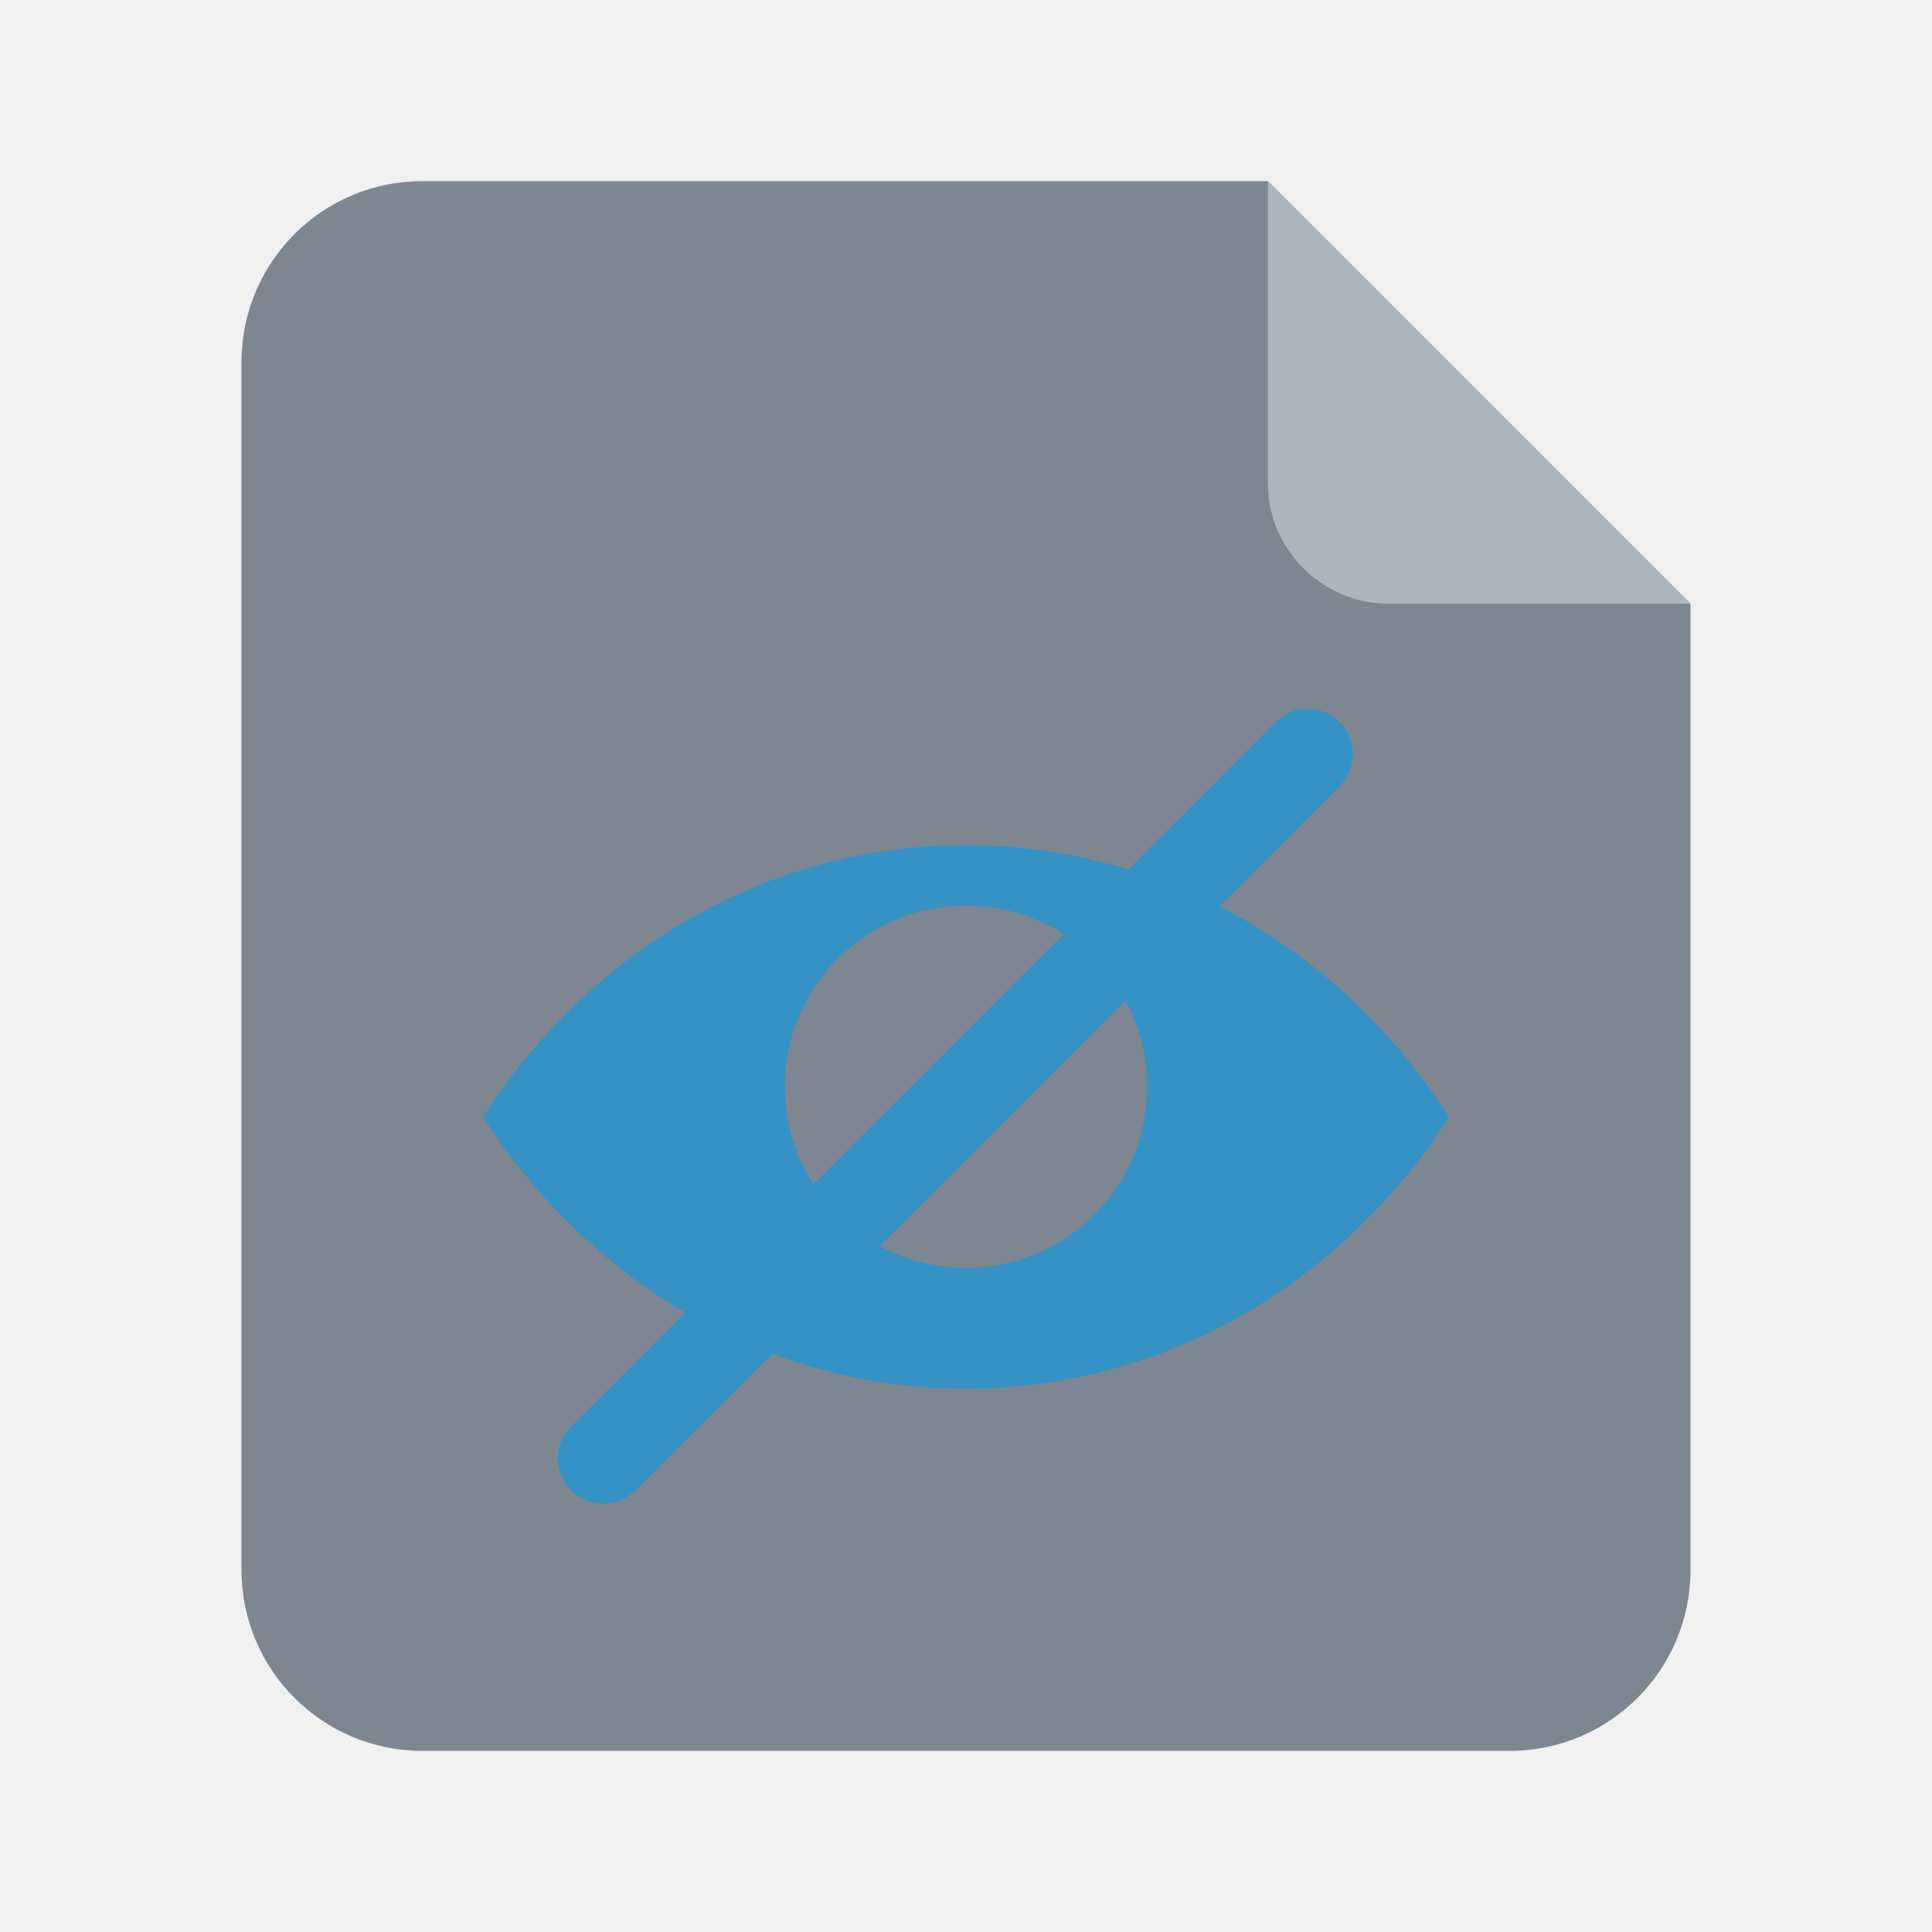
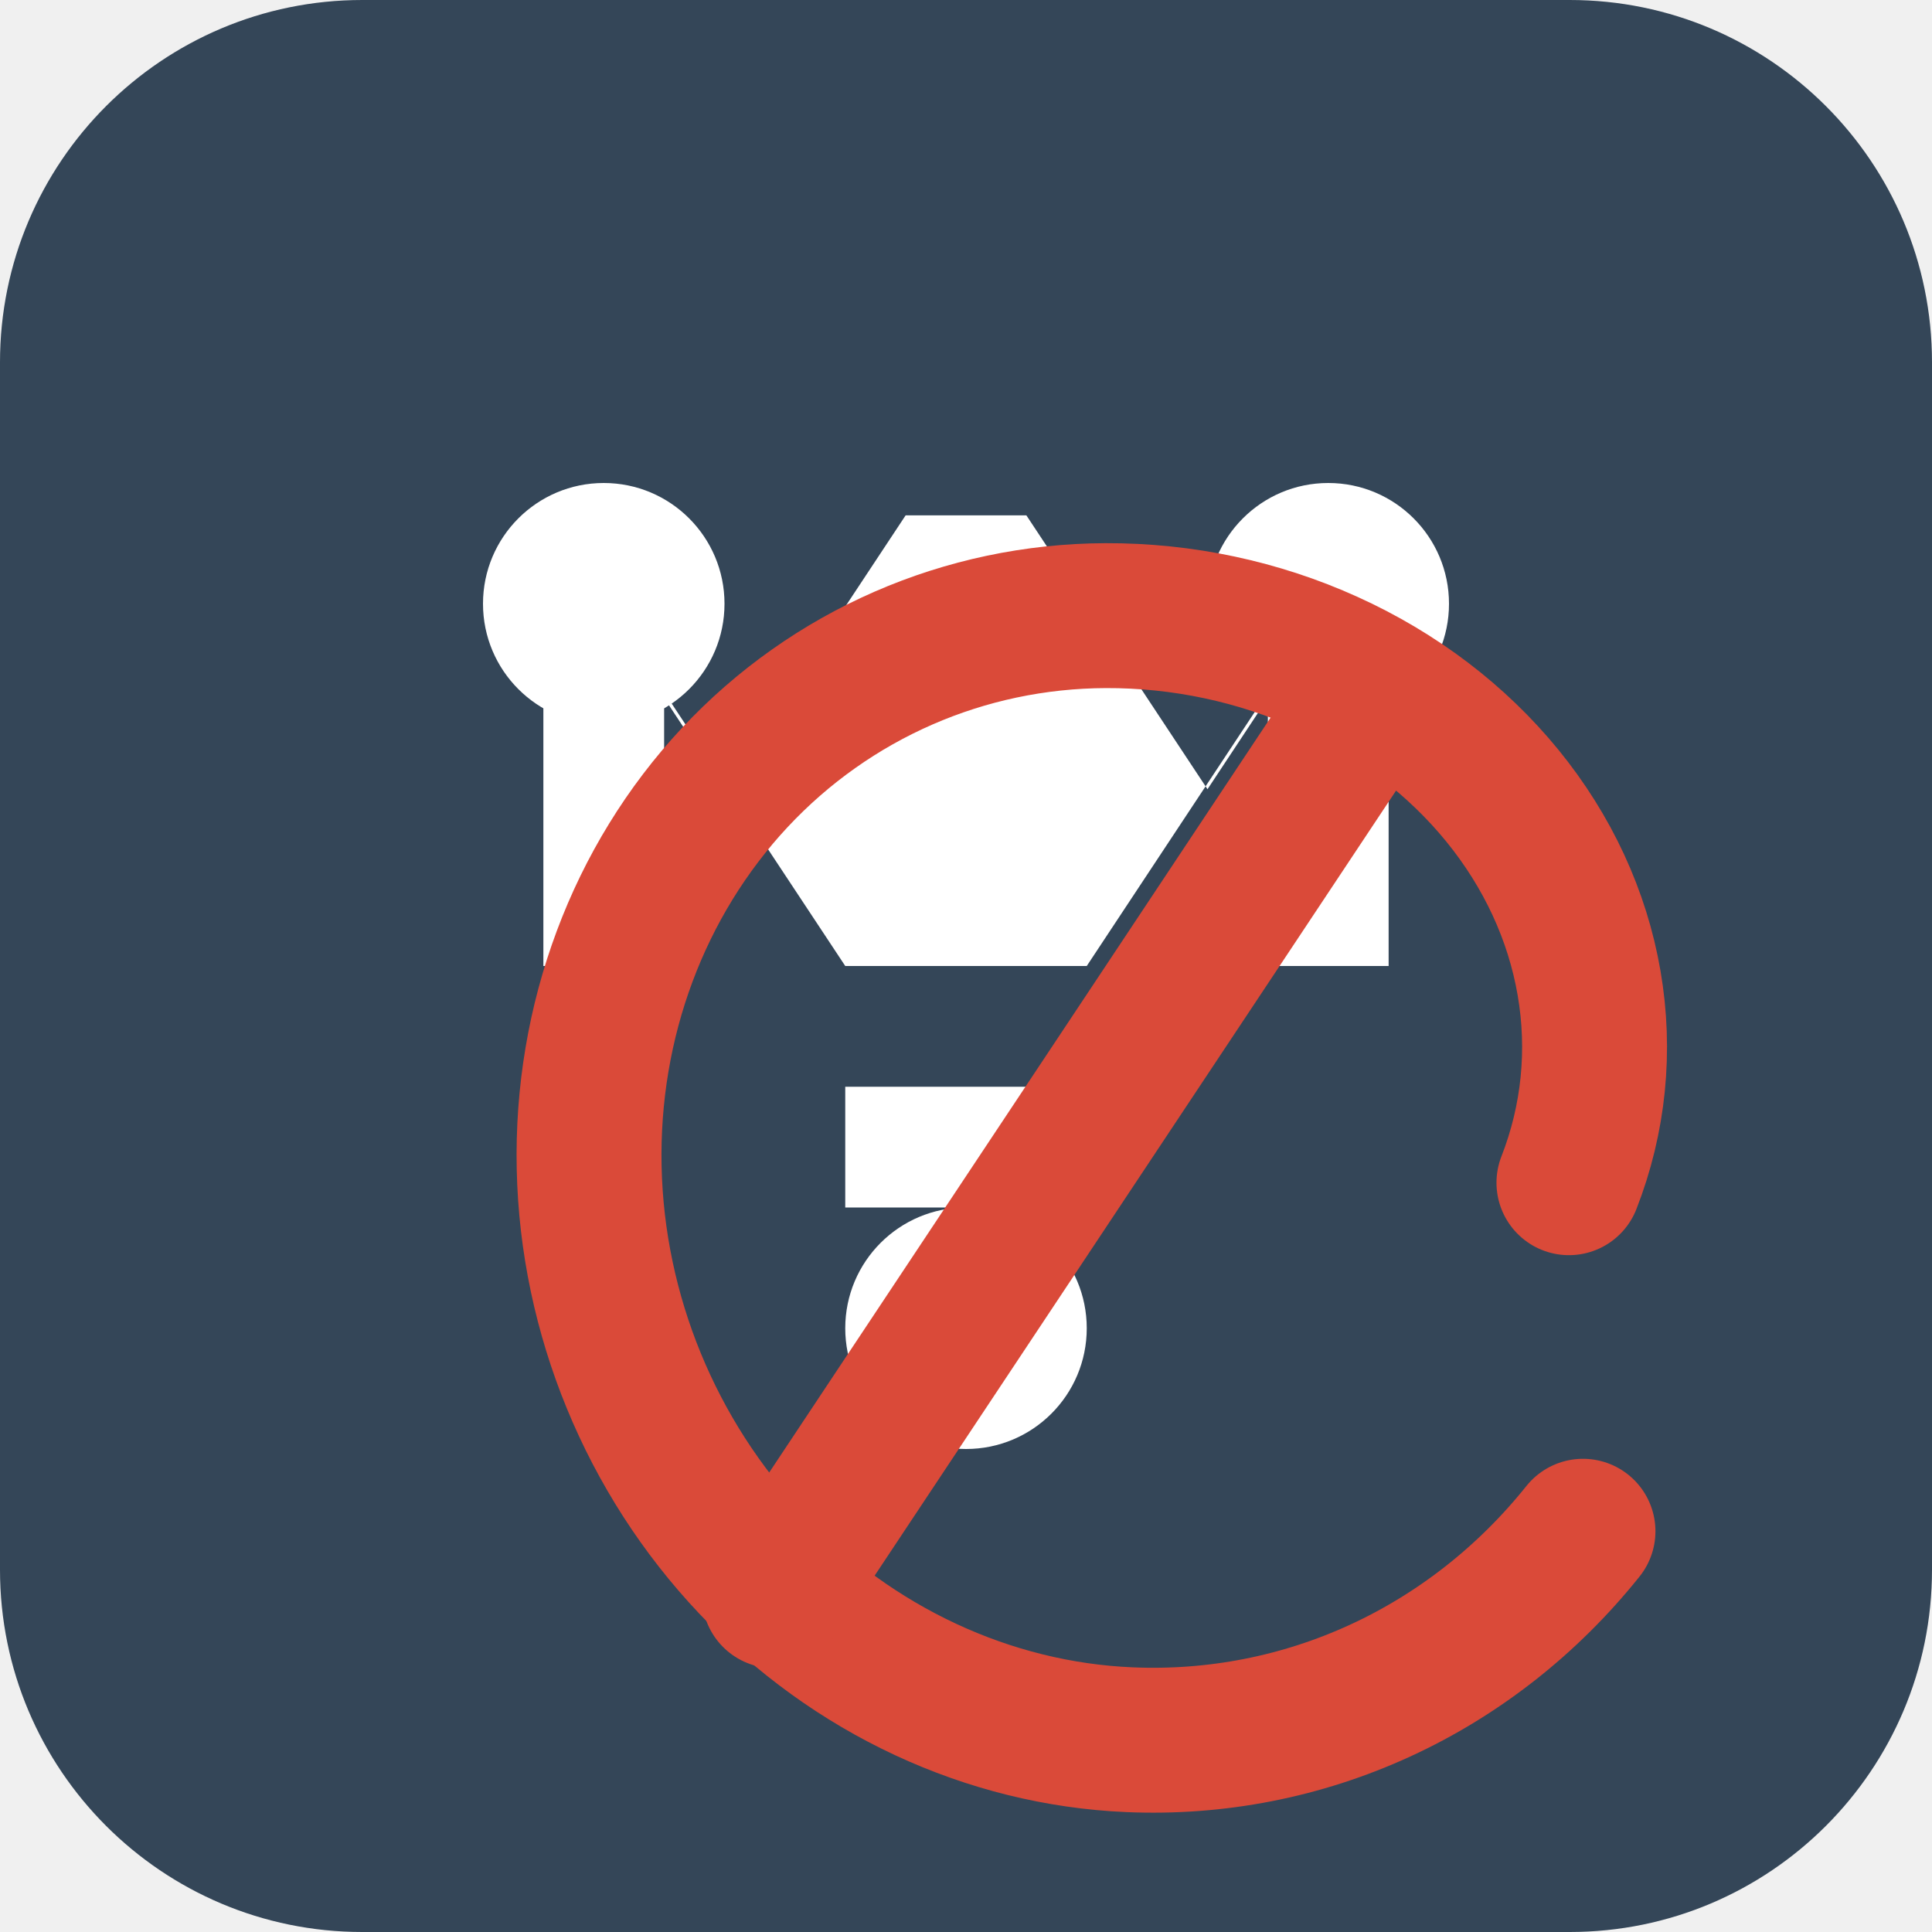
- <svg xmlns="http://www.w3.org/2000/svg" width="16" height="16" viewBox="0 0 16 16">
-   <path fill="#7E8691" d="M3.5,1.5 C2.67,1.5 2,2.17 2,3 L2,13 C2,13.83 2.67,14.5 3.5,14.5 L12.5,14.5 C13.33,14.5 14,13.83 14,13 L14,5 L10.5,1.5 L3.5,1.5 Z" />
-   <path fill="#AFB5BD" d="M14,5 L11.5,5 C10.95,5 10.5,4.55 10.5,4 L10.5,1.5 L14,5 Z" />
-   <path fill="#3592C4" d="M8,7 C6.34,7 4.88,7.88 4,9.25 C4.88,10.62 6.34,11.5 8,11.5 C9.66,11.5 11.12,10.62 12,9.25 C11.12,7.88 9.66,7 8,7 Z M8,10.5 C7.17,10.5 6.5,9.83 6.5,9 C6.5,8.17 7.17,7.5 8,7.5 C8.83,7.5 9.5,8.17 9.5,9 C9.5,9.83 8.83,10.5 8,10.5 Z" />
-   <rect x="3.5" y="8.75" width="9" height="0.75" fill="#3592C4" transform="rotate(-45 8 9.25)" rx="0.375" />
+ <svg xmlns="http://www.w3.org/2000/svg" width="16" height="16" viewBox="0 0 16 16" fill="none">
+   <rect width="16" height="16" rx="3" fill="#344658" />
+   <g transform="scale(0.4)">
+     <path d="M12.5 10C13.881 10 15 11.119 15 12.5C15 13.881 13.881 15 12.5 15C11.119 15 10 13.881 10 12.5C10 11.119 11.119 10 12.5 10Z" fill="white" />
+     <path d="M27.5 10C28.881 10 30 11.119 30 12.5C30 13.881 28.881 15 27.5 15C26.119 15 25 13.881 25 12.5C25 11.119 26.119 10 27.5 10Z" fill="white" />
+     <path d="M20 30C21.381 30 22.5 28.881 22.5 27.5C22.5 26.119 21.381 25 20 25C18.619 25 17.5 26.119 17.5 27.5C17.5 28.881 18.619 30 20 30Z" fill="white" />
+     <path d="M13.75 14.33L17.5 20H22.5L26.25 14.33V20H28.75V10.67L25 16.34L21.25 10.67H18.75L15 16.34L11.25 10.67V20H13.75V14.33Z" fill="white" />
+     <path d="M17.5 22.5H22.5V25H17.5V22.5Z" fill="white" />
+     <path d="M32.483 24.487C32.998 23.169 33.141 21.749 32.9 20.352C32.66 18.956 32.043 17.623 31.101 16.469C30.159 15.315 28.92 14.373 27.489 13.725C26.059 13.076 24.481 12.74 22.889 12.746C19.97 12.757 17.207 13.964 15.212 16.099C13.217 18.235 12.132 21.142 12.198 24.178C12.263 27.215 13.474 30.164 15.563 32.373C17.651 34.583 20.466 35.895 23.385 36.019C25.176 36.096 26.948 35.75 28.573 35.003C30.198 34.256 31.634 33.128 32.774 31.703" stroke="#DA4A39" stroke-width="3" stroke-linecap="round" stroke-linejoin="round" />
+     <path d="M28.288 14.585L16.031 33.039" stroke="#DA4A39" stroke-width="3" stroke-linecap="round" stroke-linejoin="round" />
+   </g>
</svg>
